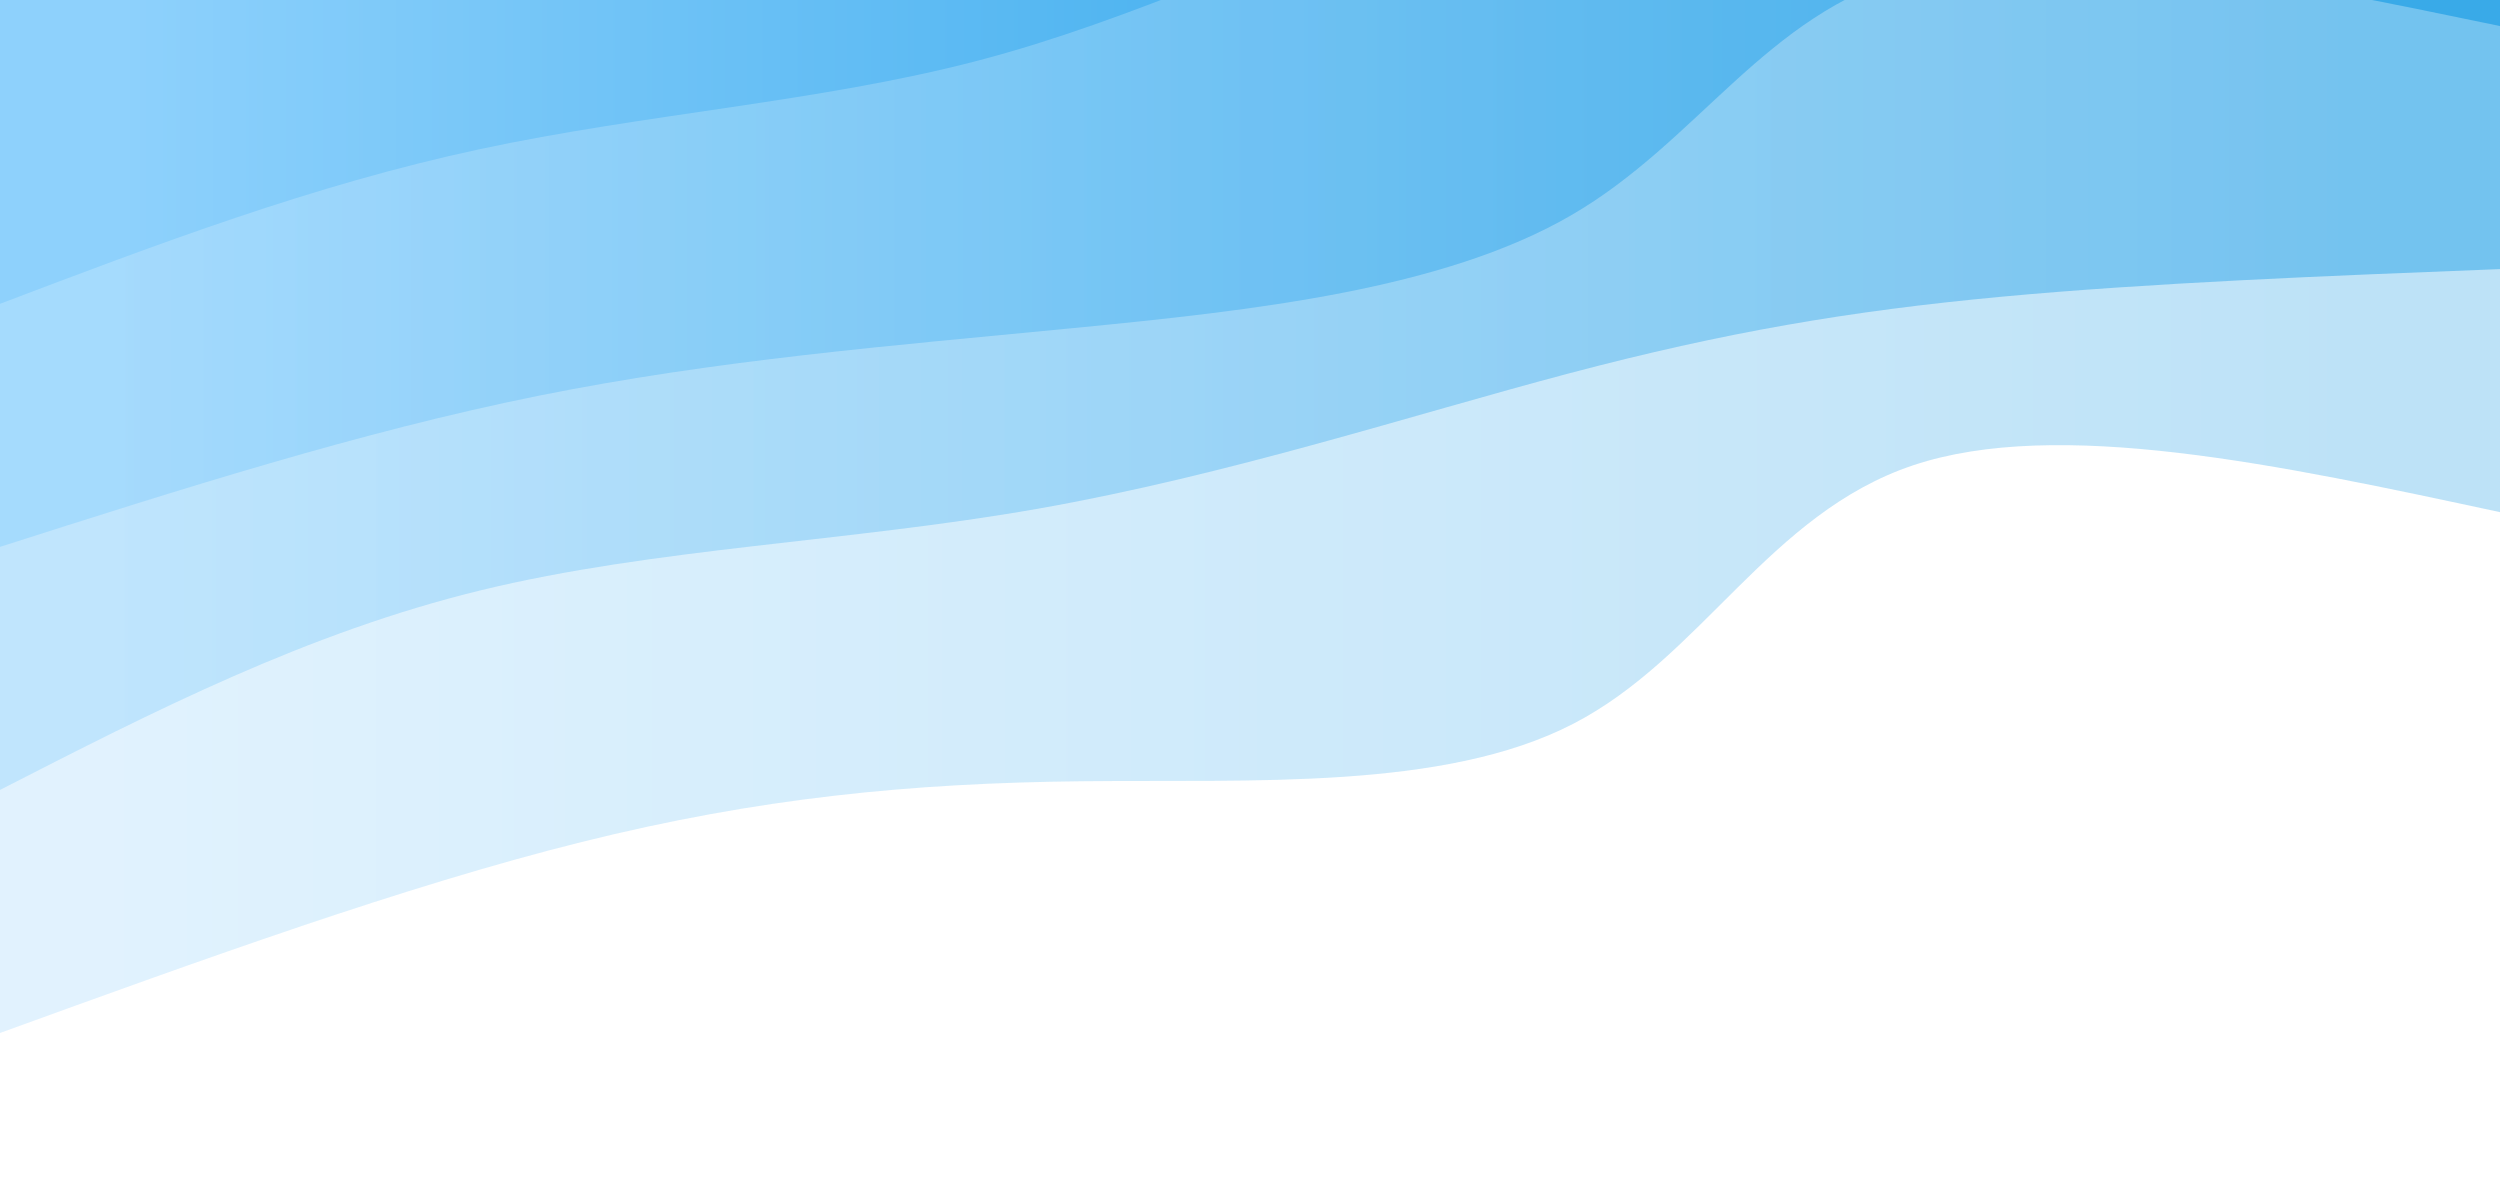
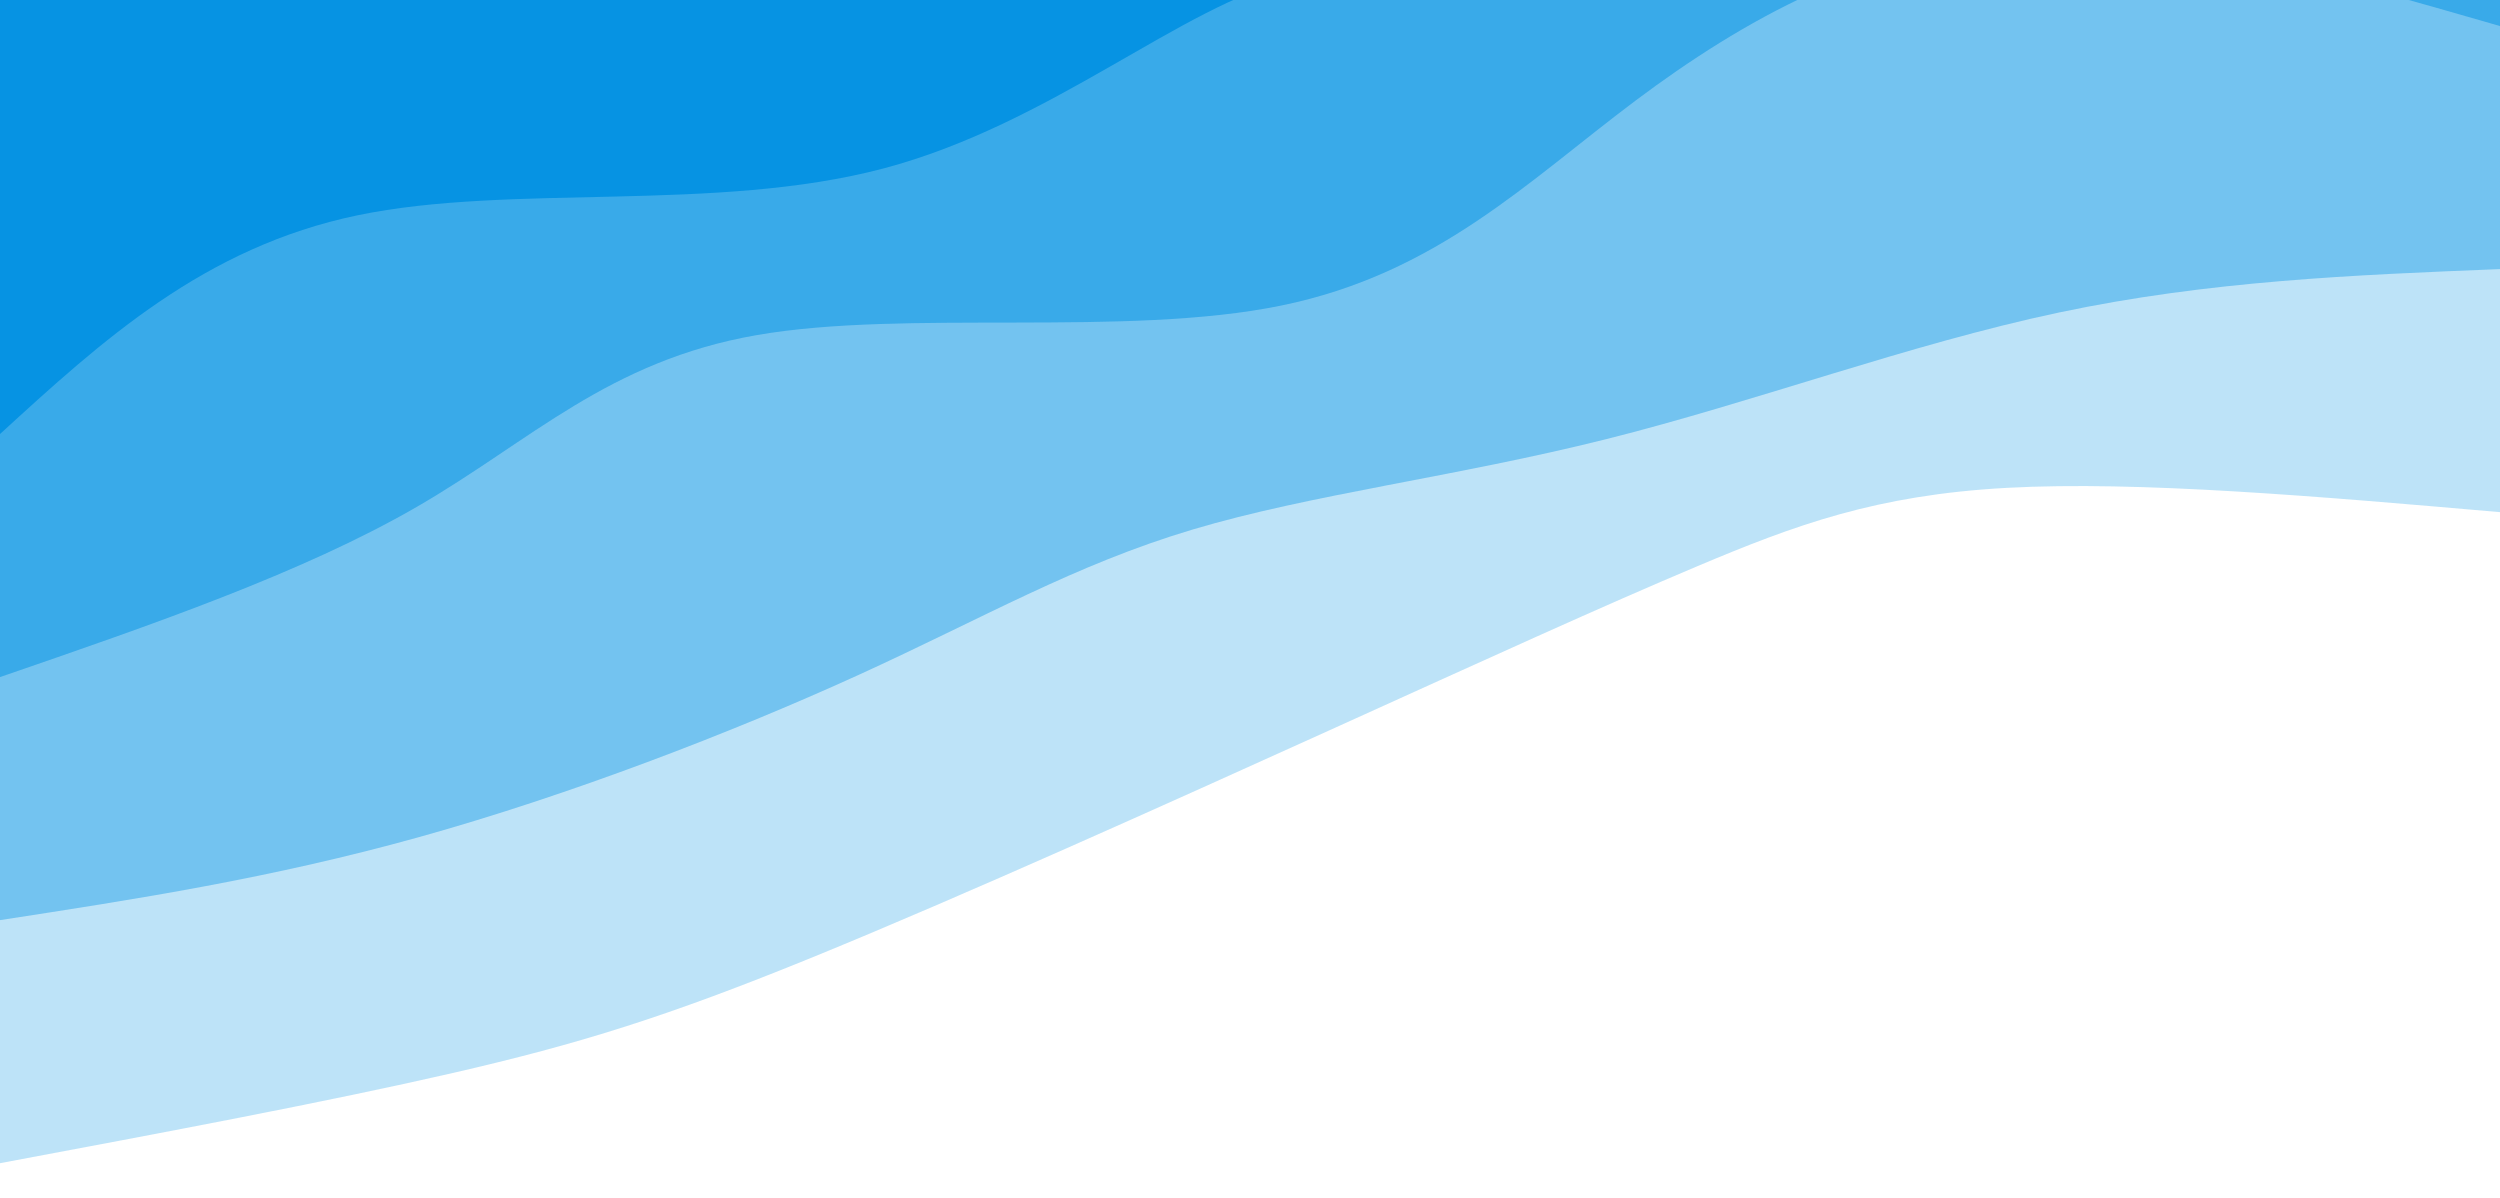
<svg xmlns="http://www.w3.org/2000/svg" width="100%" height="100%" id="svg" viewBox="0 0 1440 690" class="transition duration-300 ease-in-out delay-150">
-   <style>
-           .path-0{
-             animation:pathAnim-0 16s;
-             animation-timing-function: linear;
-             animation-iteration-count: infinite;
-           }
-           @keyframes pathAnim-0{
-             0%{
-               d: path("M 0,700 L 0,405 C 127.474,432.388 254.947,459.775 338,432 C 421.053,404.225 459.684,321.287 534,283 C 608.316,244.713 718.316,251.077 817,250 C 915.684,248.923 1003.053,240.407 1105,215 C 1206.947,189.593 1323.474,147.297 1440,105 L 1440,700 L 0,700 Z");
-             }
-             25%{
-               d: path("M 0,700 L 0,405 C 98.584,430.129 197.167,455.258 295,443 C 392.833,430.742 489.914,381.096 596,353 C 702.086,324.904 817.177,318.359 896,281 C 974.823,243.641 1017.378,175.469 1102,141 C 1186.622,106.531 1313.311,105.766 1440,105 L 1440,700 L 0,700 Z");
-             }
-             50%{
-               d: path("M 0,700 L 0,405 C 76.545,399.144 153.091,393.287 234,365 C 314.909,336.713 400.182,285.995 525,284 C 649.818,282.005 814.182,328.732 909,302 C 1003.818,275.268 1029.091,175.077 1106,130 C 1182.909,84.923 1311.455,94.962 1440,105 L 1440,700 L 0,700 Z");
-             }
-             75%{
-               d: path("M 0,700 L 0,405 C 96.555,396.502 193.11,388.005 294,369 C 394.89,349.995 500.115,320.483 594,304 C 687.885,287.517 770.431,284.062 856,276 C 941.569,267.938 1030.163,255.268 1128,226 C 1225.837,196.732 1332.919,150.866 1440,105 L 1440,700 L 0,700 Z");
-             }
-             100%{
-               d: path("M 0,700 L 0,405 C 127.474,432.388 254.947,459.775 338,432 C 421.053,404.225 459.684,321.287 534,283 C 608.316,244.713 718.316,251.077 817,250 C 915.684,248.923 1003.053,240.407 1105,215 C 1206.947,189.593 1323.474,147.297 1440,105 L 1440,700 L 0,700 Z");
-             }
-           }</style>
-   <defs>
-     <linearGradient id="gradient" x1="0%" y1="50%" x2="100%" y2="50%">
-       <stop offset="5%" stop-color="#0693e3" />
-       <stop offset="95%" stop-color="#8ed1fc" />
-     </linearGradient>
-   </defs>
-   <path d="M 0,700 L 0,405 C 127.474,432.388 254.947,459.775 338,432 C 421.053,404.225 459.684,321.287 534,283 C 608.316,244.713 718.316,251.077 817,250 C 915.684,248.923 1003.053,240.407 1105,215 C 1206.947,189.593 1323.474,147.297 1440,105 L 1440,700 L 0,700 Z" stroke="none" stroke-width="0" fill="url(#gradient)" fill-opacity="0.265" class="transition-all duration-300 ease-in-out delay-150 path-0" transform="rotate(-180 720 350)" />
-   <style>
-           .path-1{
-             animation:pathAnim-1 16s;
-             animation-timing-function: linear;
-             animation-iteration-count: infinite;
-           }
-           @keyframes pathAnim-1{
-             0%{
-               d: path("M 0,700 L 0,545 C 100.794,541.048 201.589,537.096 288,529 C 374.411,520.904 446.44,508.665 536,485 C 625.56,461.335 732.651,426.244 842,407 C 951.349,387.756 1062.957,384.359 1163,360 C 1263.043,335.641 1351.522,290.321 1440,245 L 1440,700 L 0,700 Z");
-             }
-             25%{
-               d: path("M 0,700 L 0,545 C 74.689,565.775 149.378,586.55 262,577 C 374.622,567.45 525.177,527.574 623,488 C 720.823,448.426 765.914,409.153 840,374 C 914.086,338.847 1017.167,307.813 1122,287 C 1226.833,266.187 1333.416,255.593 1440,245 L 1440,700 L 0,700 Z");
-             }
-             50%{
-               d: path("M 0,700 L 0,545 C 120.651,535.201 241.301,525.402 333,499 C 424.699,472.598 487.445,429.593 569,428 C 650.555,426.407 750.919,466.225 847,446 C 943.081,425.775 1034.88,345.507 1133,302 C 1231.12,258.493 1335.56,251.746 1440,245 L 1440,700 L 0,700 Z");
-             }
-             75%{
-               d: path("M 0,700 L 0,545 C 83.005,546.474 166.01,547.947 265,527 C 363.99,506.053 478.967,462.684 572,438 C 665.033,413.316 736.124,407.316 829,378 C 921.876,348.684 1036.536,296.053 1142,270 C 1247.464,243.947 1343.732,244.474 1440,245 L 1440,700 L 0,700 Z");
-             }
-             100%{
-               d: path("M 0,700 L 0,545 C 100.794,541.048 201.589,537.096 288,529 C 374.411,520.904 446.44,508.665 536,485 C 625.56,461.335 732.651,426.244 842,407 C 951.349,387.756 1062.957,384.359 1163,360 C 1263.043,335.641 1351.522,290.321 1440,245 L 1440,700 L 0,700 Z");
-             }
-           }</style>
-   <defs>
-     <linearGradient id="gradient" x1="0%" y1="50%" x2="100%" y2="50%">
-       <stop offset="5%" stop-color="#0693e3" />
-       <stop offset="95%" stop-color="#8ed1fc" />
-     </linearGradient>
-   </defs>
-   <path d="M 0,700 L 0,545 C 100.794,541.048 201.589,537.096 288,529 C 374.411,520.904 446.44,508.665 536,485 C 625.56,461.335 732.651,426.244 842,407 C 951.349,387.756 1062.957,384.359 1163,360 C 1263.043,335.641 1351.522,290.321 1440,245 L 1440,700 L 0,700 Z" stroke="none" stroke-width="0" fill="url(#gradient)" fill-opacity="0.4" class="transition-all duration-300 ease-in-out delay-150 path-1" transform="rotate(-180 720 350)" />
-   <style>
-           .path-2{
-             animation:pathAnim-2 16s;
-             animation-timing-function: linear;
-             animation-iteration-count: infinite;
-           }
-           @keyframes pathAnim-2{
-             0%{
-               d: path("M 0,700 L 0,685 C 128.354,711.622 256.708,738.244 340,715 C 423.292,691.756 461.522,618.646 535,576 C 608.478,533.354 717.206,521.172 822,511 C 926.794,500.828 1027.656,492.665 1130,472 C 1232.344,451.335 1336.172,418.167 1440,385 L 1440,700 L 0,700 Z");
-             }
-             25%{
-               d: path("M 0,700 L 0,685 C 124.364,675.699 248.727,666.397 333,641 C 417.273,615.603 461.455,574.11 549,569 C 636.545,563.89 767.455,595.163 864,579 C 960.545,562.837 1022.727,499.239 1113,459 C 1203.273,418.761 1321.636,401.88 1440,385 L 1440,700 L 0,700 Z");
-             }
-             50%{
-               d: path("M 0,700 L 0,685 C 117.053,688.158 234.105,691.316 337,681 C 439.895,670.684 528.632,646.895 619,611 C 709.368,575.105 801.368,527.105 902,493 C 1002.632,458.895 1111.895,438.684 1203,423 C 1294.105,407.316 1367.053,396.158 1440,385 L 1440,700 L 0,700 Z");
-             }
-             75%{
-               d: path("M 0,700 L 0,685 C 84.306,713.488 168.612,741.976 260,722 C 351.388,702.024 449.856,633.584 569,609 C 688.144,584.416 827.962,603.689 914,574 C 1000.038,544.311 1032.297,465.66 1111,426 C 1189.703,386.34 1314.852,385.67 1440,385 L 1440,700 L 0,700 Z");
-             }
-             100%{
-               d: path("M 0,700 L 0,685 C 128.354,711.622 256.708,738.244 340,715 C 423.292,691.756 461.522,618.646 535,576 C 608.478,533.354 717.206,521.172 822,511 C 926.794,500.828 1027.656,492.665 1130,472 C 1232.344,451.335 1336.172,418.167 1440,385 L 1440,700 L 0,700 Z");
-             }
-           }</style>
-   <defs>
-     <linearGradient id="gradient" x1="0%" y1="50%" x2="100%" y2="50%">
-       <stop offset="5%" stop-color="#0693e3" />
-       <stop offset="95%" stop-color="#8ed1fc" />
-     </linearGradient>
-   </defs>
-   <path d="M 0,700 L 0,685 C 128.354,711.622 256.708,738.244 340,715 C 423.292,691.756 461.522,618.646 535,576 C 608.478,533.354 717.206,521.172 822,511 C 926.794,500.828 1027.656,492.665 1130,472 C 1232.344,451.335 1336.172,418.167 1440,385 L 1440,700 L 0,700 Z" stroke="none" stroke-width="0" fill="url(#gradient)" fill-opacity="0.53" class="transition-all duration-300 ease-in-out delay-150 path-2" transform="rotate(-180 720 350)" />
-   <style>
-           .path-3{
-             animation:pathAnim-3 16s;
-             animation-timing-function: linear;
-             animation-iteration-count: infinite;
-           }
-           @keyframes pathAnim-3{
-             0%{
-               d: path("M 0,700 L 0,825 C 67.933,841.067 135.866,857.134 240,848 C 344.134,838.866 484.469,804.531 595,767 C 705.531,729.469 786.258,688.742 877,665 C 967.742,641.258 1068.498,634.502 1164,614 C 1259.502,593.498 1349.751,559.249 1440,525 L 1440,700 L 0,700 Z");
-             }
-             25%{
-               d: path("M 0,700 L 0,825 C 79.455,827.402 158.909,829.804 260,832 C 361.091,834.196 483.818,836.187 578,801 C 672.182,765.813 737.818,693.45 833,644 C 928.182,594.55 1052.909,568.014 1159,552 C 1265.091,535.986 1352.545,530.493 1440,525 L 1440,700 L 0,700 Z");
-             }
-             50%{
-               d: path("M 0,700 L 0,825 C 109.684,808.569 219.368,792.139 322,774 C 424.632,755.861 520.211,736.014 598,730 C 675.789,723.986 735.789,731.804 841,702 C 946.211,672.196 1096.632,604.77 1204,569 C 1311.368,533.23 1375.684,529.115 1440,525 L 1440,700 L 0,700 Z");
-             }
-             75%{
-               d: path("M 0,700 L 0,825 C 120.632,848.627 241.263,872.254 334,856 C 426.737,839.746 491.579,783.612 580,755 C 668.421,726.388 780.421,725.297 887,713 C 993.579,700.703 1094.737,677.201 1186,644 C 1277.263,610.799 1358.632,567.9 1440,525 L 1440,700 L 0,700 Z");
-             }
-             100%{
-               d: path("M 0,700 L 0,825 C 67.933,841.067 135.866,857.134 240,848 C 344.134,838.866 484.469,804.531 595,767 C 705.531,729.469 786.258,688.742 877,665 C 967.742,641.258 1068.498,634.502 1164,614 C 1259.502,593.498 1349.751,559.249 1440,525 L 1440,700 L 0,700 Z");
-             }
-           }</style>
-   <defs>
-     <linearGradient id="gradient" x1="0%" y1="50%" x2="100%" y2="50%">
-       <stop offset="5%" stop-color="#0693e3" />
-       <stop offset="95%" stop-color="#8ed1fc" />
-     </linearGradient>
-   </defs>
-   <path d="M 0,700 L 0,825 C 67.933,841.067 135.866,857.134 240,848 C 344.134,838.866 484.469,804.531 595,767 C 705.531,729.469 786.258,688.742 877,665 C 967.742,641.258 1068.498,634.502 1164,614 C 1259.502,593.498 1349.751,559.249 1440,525 L 1440,700 L 0,700 Z" stroke="none" stroke-width="0" fill="url(#gradient)" fill-opacity="1" class="transition-all duration-300 ease-in-out delay-150 path-3" transform="rotate(-180 720 350)" />
+   <style>@keyframes pathAnim-0{0%,to{d:path("M 0,700 L 0,405 C 104.267,414.065 208.533,423.131 284,419 C 359.467,414.869 406.133,397.542 462,374 C 517.867,350.458 582.933,320.7 675,279 C 767.067,237.3 886.133,183.658 971,149 C 1055.867,114.342 1106.533,98.669 1179,82 C 1251.467,65.331 1345.733,47.665 1440,30 L 1440,700 L 0,700 Z")}25%{d:path("M 0,700 L 0,405 C 86.679,382.922 173.359,360.844 240,365 C 306.641,369.156 353.244,399.547 444,378 C 534.756,356.453 669.667,282.967 759,245 C 848.333,207.033 892.09,204.586 958,187 C 1023.91,169.414 1111.974,136.69 1196,108 C 1280.026,79.31 1360.013,54.655 1440,30 L 1440,700 L 0,700 Z")}50%{d:path("M 0,700 L 0,405 C 85.19,428.501 170.379,452.003 256,450 C 341.621,447.997 427.672,420.491 497,371 C 566.328,321.509 618.933,250.033 702,208 C 785.067,165.967 898.595,153.376 975,142 C 1051.405,130.624 1090.687,120.464 1162,102 C 1233.313,83.536 1336.656,56.768 1440,30 L 1440,700 L 0,700 Z")}75%{d:path("M 0,700 L 0,405 C 87.8,411.683 175.6,418.367 246,413 C 316.4,407.633 369.4,390.217 445,350 C 520.6,309.783 618.8,246.767 697,222 C 775.2,197.233 833.4,210.717 924,194 C 1014.6,177.283 1137.6,130.367 1229,98 C 1320.4,65.633 1380.2,47.817 1440,30 L 1440,700 L 0,700 Z")}}@keyframes pathAnim-1{0%,to{d:path("M 0,700 L 0,545 C 83.885,541.627 167.769,538.254 254,520 C 340.231,501.746 428.808,468.612 515,447 C 601.192,425.388 685,415.3 753,395 C 821,374.7 873.192,344.188 946,311 C 1018.808,277.812 1112.231,241.946 1198,218 C 1283.769,194.054 1361.885,182.027 1440,170 L 1440,700 L 0,700 Z")}25%{d:path("M 0,700 L 0,545 C 58.523,537.496 117.046,529.992 198,526 C 278.954,522.008 382.338,521.527 466,501 C 549.662,480.473 613.6,439.9 694,413 C 774.4,386.1 871.262,372.873 947,345 C 1022.738,317.127 1077.354,274.608 1156,243 C 1234.646,211.392 1337.323,190.696 1440,170 L 1440,700 L 0,700 Z")}50%{d:path("M 0,700 L 0,545 C 71.079,537.104 142.159,529.208 223,525 C 303.841,520.792 394.444,520.273 484,498 C 573.556,475.727 662.067,431.7 742,392 C 821.933,352.3 893.29,316.927 967,296 C 1040.71,275.073 1116.774,268.592 1196,250 C 1275.226,231.408 1357.613,200.704 1440,170 L 1440,700 L 0,700 Z")}75%{d:path("M 0,700 L 0,545 C 59.518,562.837 119.036,580.674 209,555 C 298.964,529.326 419.374,460.14 496,431 C 572.626,401.86 605.467,412.767 691,400 C 776.533,387.233 914.759,350.794 999,333 C 1083.241,315.206 1113.497,316.059 1178,292 C 1242.503,267.941 1341.251,218.971 1440,170 L 1440,700 L 0,700 Z")}}@keyframes pathAnim-2{0%,to{d:path("M 0,700 L 0,685 C 97.172,713.053 194.344,741.105 279,735 C 363.656,728.895 435.797,688.632 498,642 C 560.203,595.368 612.467,542.367 702,524 C 791.533,505.633 918.336,521.901 1004,507 C 1089.664,492.099 1134.19,446.028 1200,408 C 1265.81,369.972 1352.905,339.986 1440,310 L 1440,700 L 0,700 Z")}25%{d:path("M 0,700 L 0,685 C 61.828,664.232 123.656,643.464 207,642 C 290.344,640.536 395.203,658.376 487,626 C 578.797,593.624 657.533,511.033 738,484 C 818.467,456.967 900.664,485.491 966,470 C 1031.336,454.509 1079.81,395.003 1156,361 C 1232.19,326.997 1336.095,318.499 1440,310 L 1440,700 L 0,700 Z")}50%{d:path("M 0,700 L 0,685 C 101.169,728.212 202.338,771.423 278,736 C 353.662,700.577 403.815,586.519 478,561 C 552.185,535.481 650.4,598.5 726,582 C 801.6,565.5 854.585,469.481 930,438 C 1005.415,406.519 1103.262,439.577 1192,429 C 1280.738,418.423 1360.369,364.212 1440,310 L 1440,700 L 0,700 Z")}75%{d:path("M 0,700 L 0,685 C 80.531,708.568 161.062,732.136 230,717 C 298.938,701.864 356.285,648.024 435,612 C 513.715,575.976 613.8,557.767 707,527 C 800.2,496.233 886.515,452.909 960,419 C 1033.485,385.091 1094.138,360.597 1172,344 C 1249.862,327.403 1344.931,318.701 1440,310 L 1440,700 L 0,700 Z")}}@keyframes pathAnim-3{0%,to{d:path("M 0,700 L 0,825 C 96.8,855.004 193.6,885.008 282,856 C 370.4,826.992 450.4,738.973 516,714 C 581.6,689.027 632.8,727.1 696,712 C 759.2,696.9 834.4,628.627 931,603 C 1027.6,577.373 1145.6,594.392 1234,576 C 1322.4,557.608 1381.2,503.804 1440,450 L 1440,700 L 0,700 Z")}25%{d:path("M 0,700 L 0,825 C 83.821,809.501 167.641,794.003 257,788 C 346.359,781.997 441.256,785.491 510,776 C 578.744,766.509 621.333,744.033 702,708 C 782.667,671.967 901.41,622.376 978,580 C 1054.59,537.624 1089.026,502.464 1159,482 C 1228.974,461.536 1334.487,455.768 1440,450 L 1440,700 L 0,700 Z")}50%{d:path("M 0,700 L 0,825 C 51.236,865.206 102.472,905.413 196,875 C 289.528,844.587 425.349,743.555 508,713 C 590.651,682.445 620.133,722.367 681,721 C 741.867,719.633 834.118,676.978 917,635 C 999.882,593.022 1073.395,551.721 1159,521 C 1244.605,490.279 1342.303,470.14 1440,450 L 1440,700 L 0,700 Z")}75%{d:path("M 0,700 L 0,825 C 76.813,842.004 153.626,859.008 245,851 C 336.374,842.992 442.31,809.973 513,768 C 583.69,726.027 619.133,675.1 697,645 C 774.867,614.9 895.156,605.627 974,589 C 1052.844,572.373 1090.241,548.392 1161,524 C 1231.759,499.608 1335.879,474.804 1440,450 L 1440,700 L 0,700 Z")}}</style>
+   <path d="M0 700V405c104.267 9.065 208.533 18.13 284 14 75.467-4.13 122.133-21.458 178-45 55.867-23.542 120.933-53.3 213-95s211.133-95.342 296-130c84.867-34.658 135.533-50.33 208-67 72.467-16.67 166.733-34.335 261-52v670H0Z" stroke-width="0" fill="#0693e3" fill-opacity=".265" class="transition-all duration-300 ease-in-out delay-150" transform="rotate(-180 720 350)" style="animation:pathAnim-0 12s;animation-timing-function:linear;animation-iteration-count:infinite" />
+   <path d="M0 700V545c83.885-3.373 167.77-6.746 254-25 86.23-18.254 174.808-51.388 261-73 86.192-21.612 170-31.7 238-52s120.192-50.812 193-84 166.23-69.054 252-93c85.77-23.946 163.885-35.973 242-48v530H0Z" stroke-width="0" fill="#0693e3" fill-opacity=".4" class="transition-all duration-300 ease-in-out delay-150" transform="rotate(-180 720 350)" style="animation:pathAnim-1 12s;animation-timing-function:linear;animation-iteration-count:infinite" />
+   <path d="M0 700v-15c97.172 28.053 194.344 56.105 279 50 84.656-6.105 156.797-46.368 219-93s114.467-99.633 204-118c89.533-18.367 216.336-2.099 302-17 85.664-14.901 130.19-60.972 196-99s152.905-68.014 240-98v390H0Z" stroke-width="0" fill="#0693e3" fill-opacity=".53" class="transition-all duration-300 ease-in-out delay-150" transform="rotate(-180 720 350)" style="animation:pathAnim-2 12s;animation-timing-function:linear;animation-iteration-count:infinite" />
+   <path d="M0 700v125c96.8 30.004 193.6 60.008 282 31 88.4-29.008 168.4-117.027 234-142s116.8 13.1 180-2 138.4-83.373 235-109c96.6-25.627 214.6-8.608 303-27s147.2-72.196 206-126v250H0Z" stroke-width="0" fill="#0693e3" class="transition-all duration-300 ease-in-out delay-150" transform="rotate(-180 720 350)" style="animation:pathAnim-3 12s;animation-timing-function:linear;animation-iteration-count:infinite" />
</svg>
